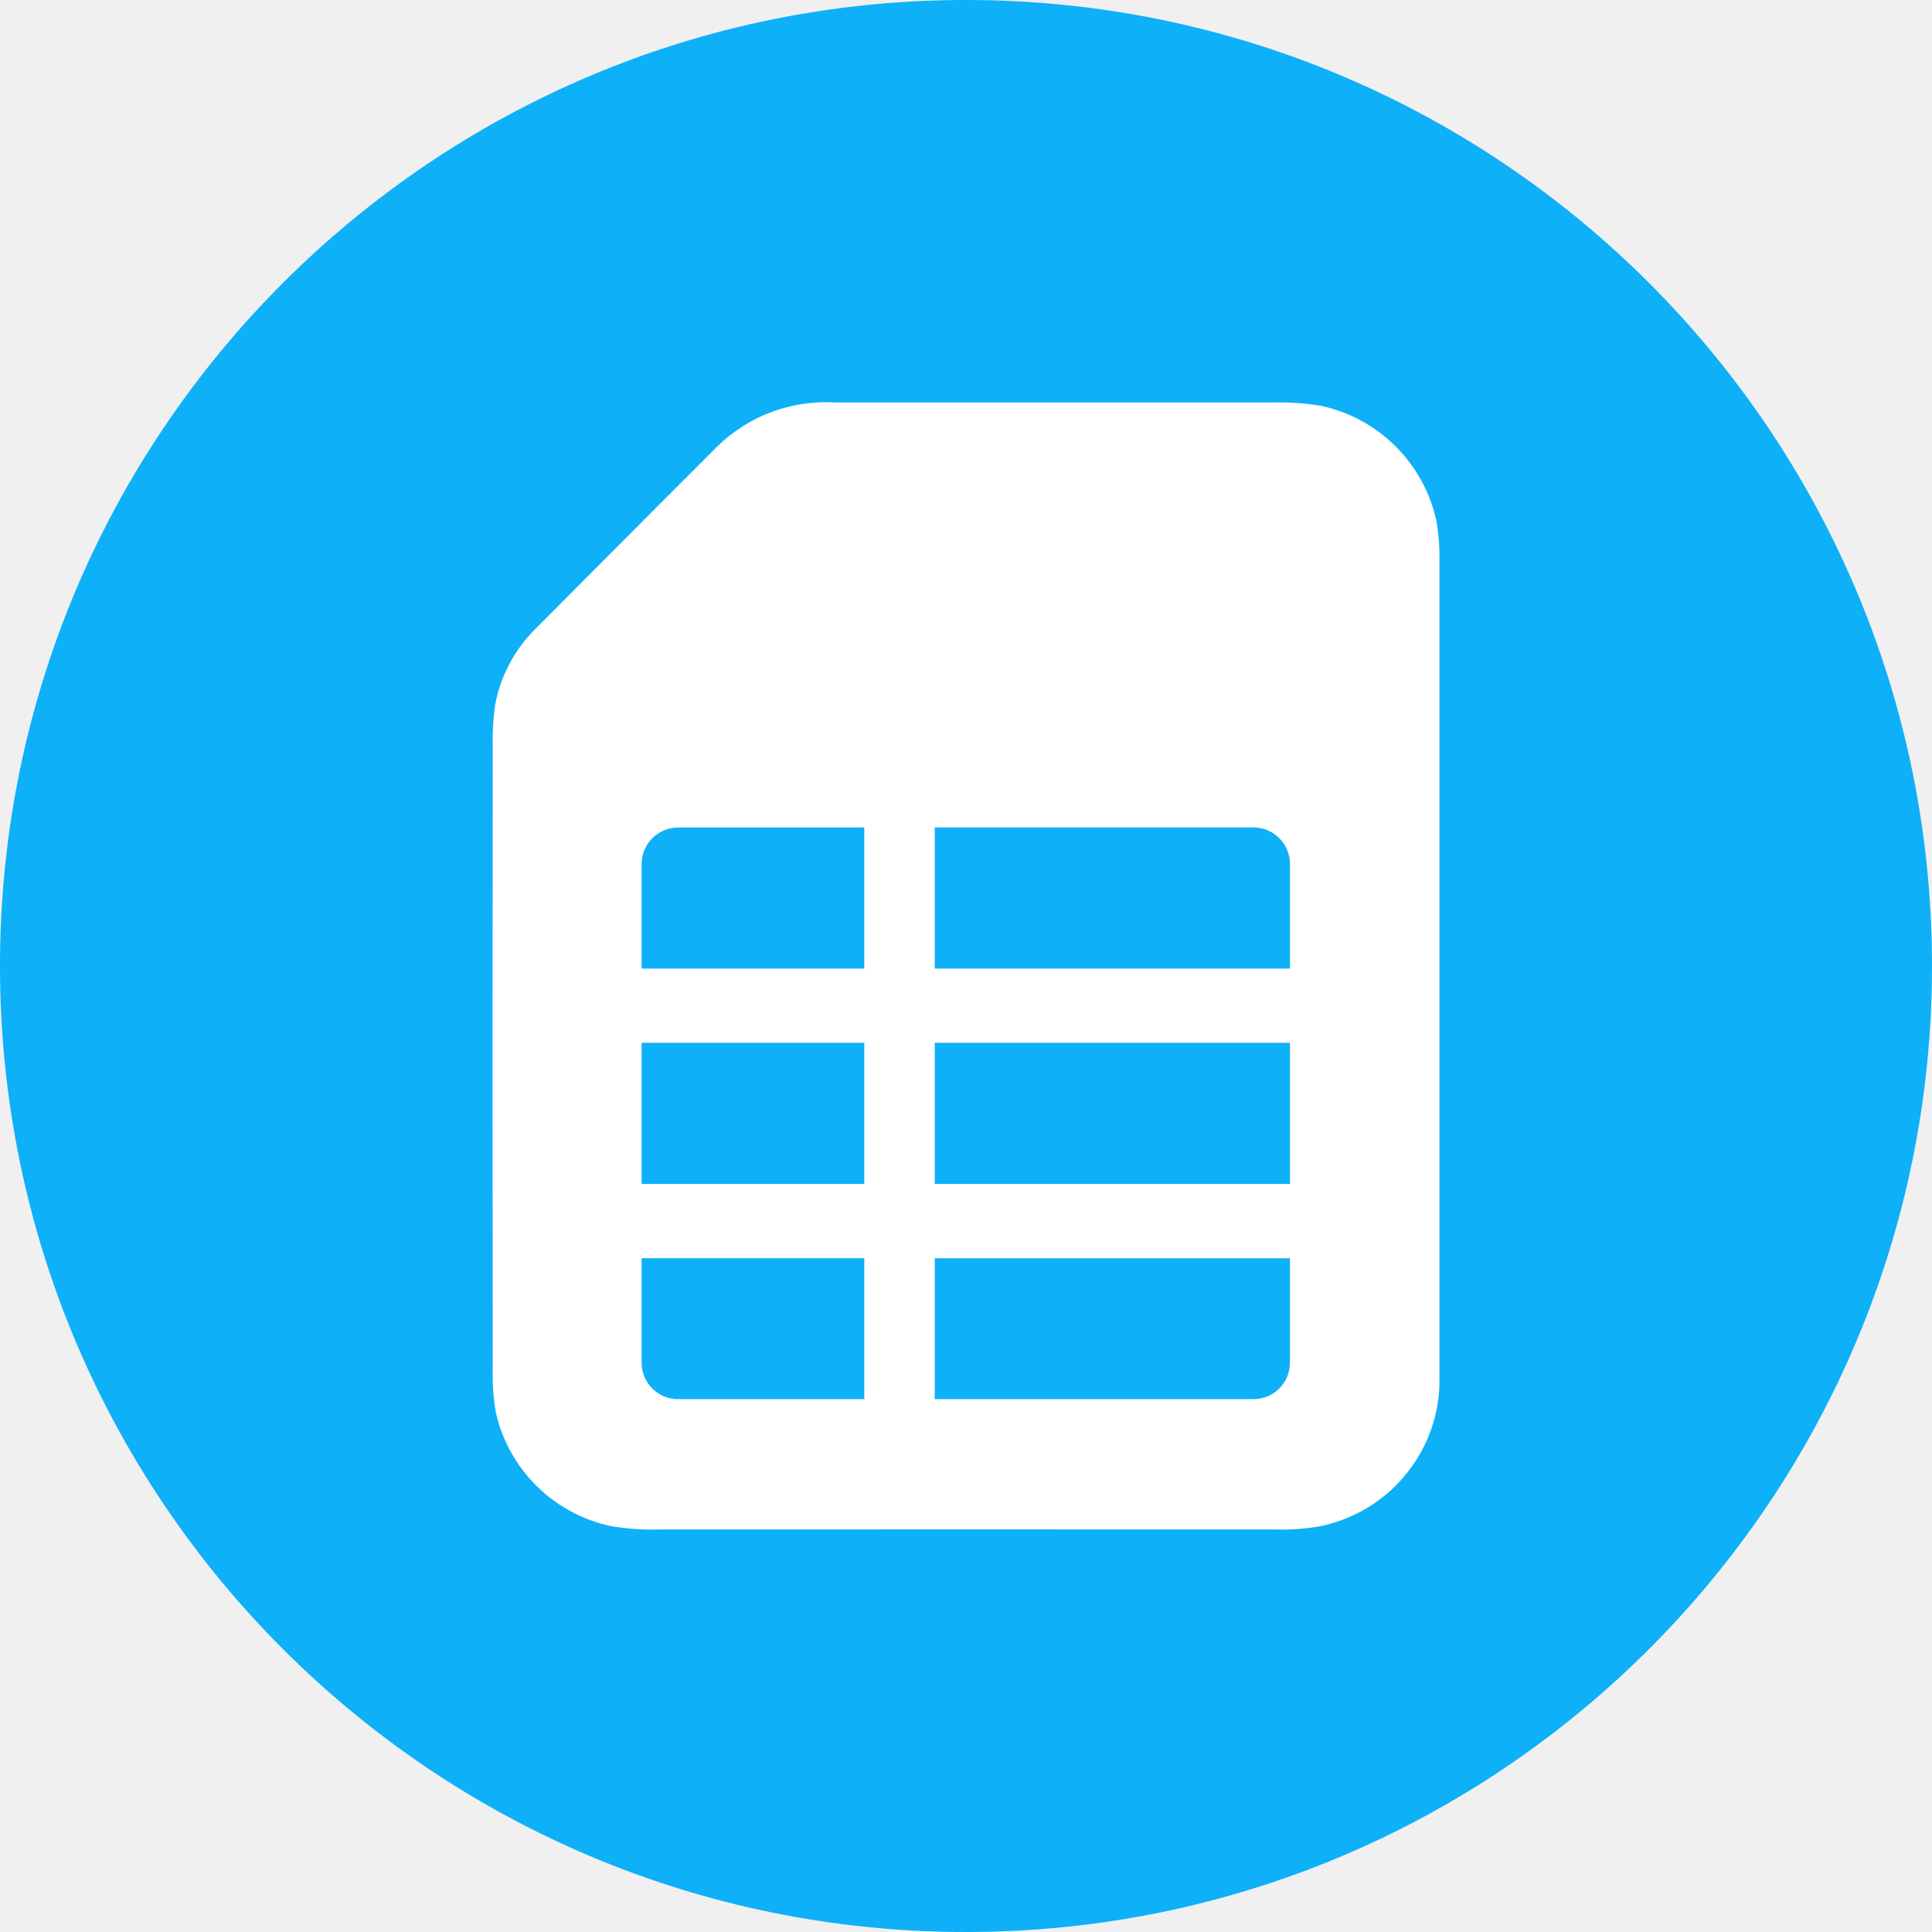
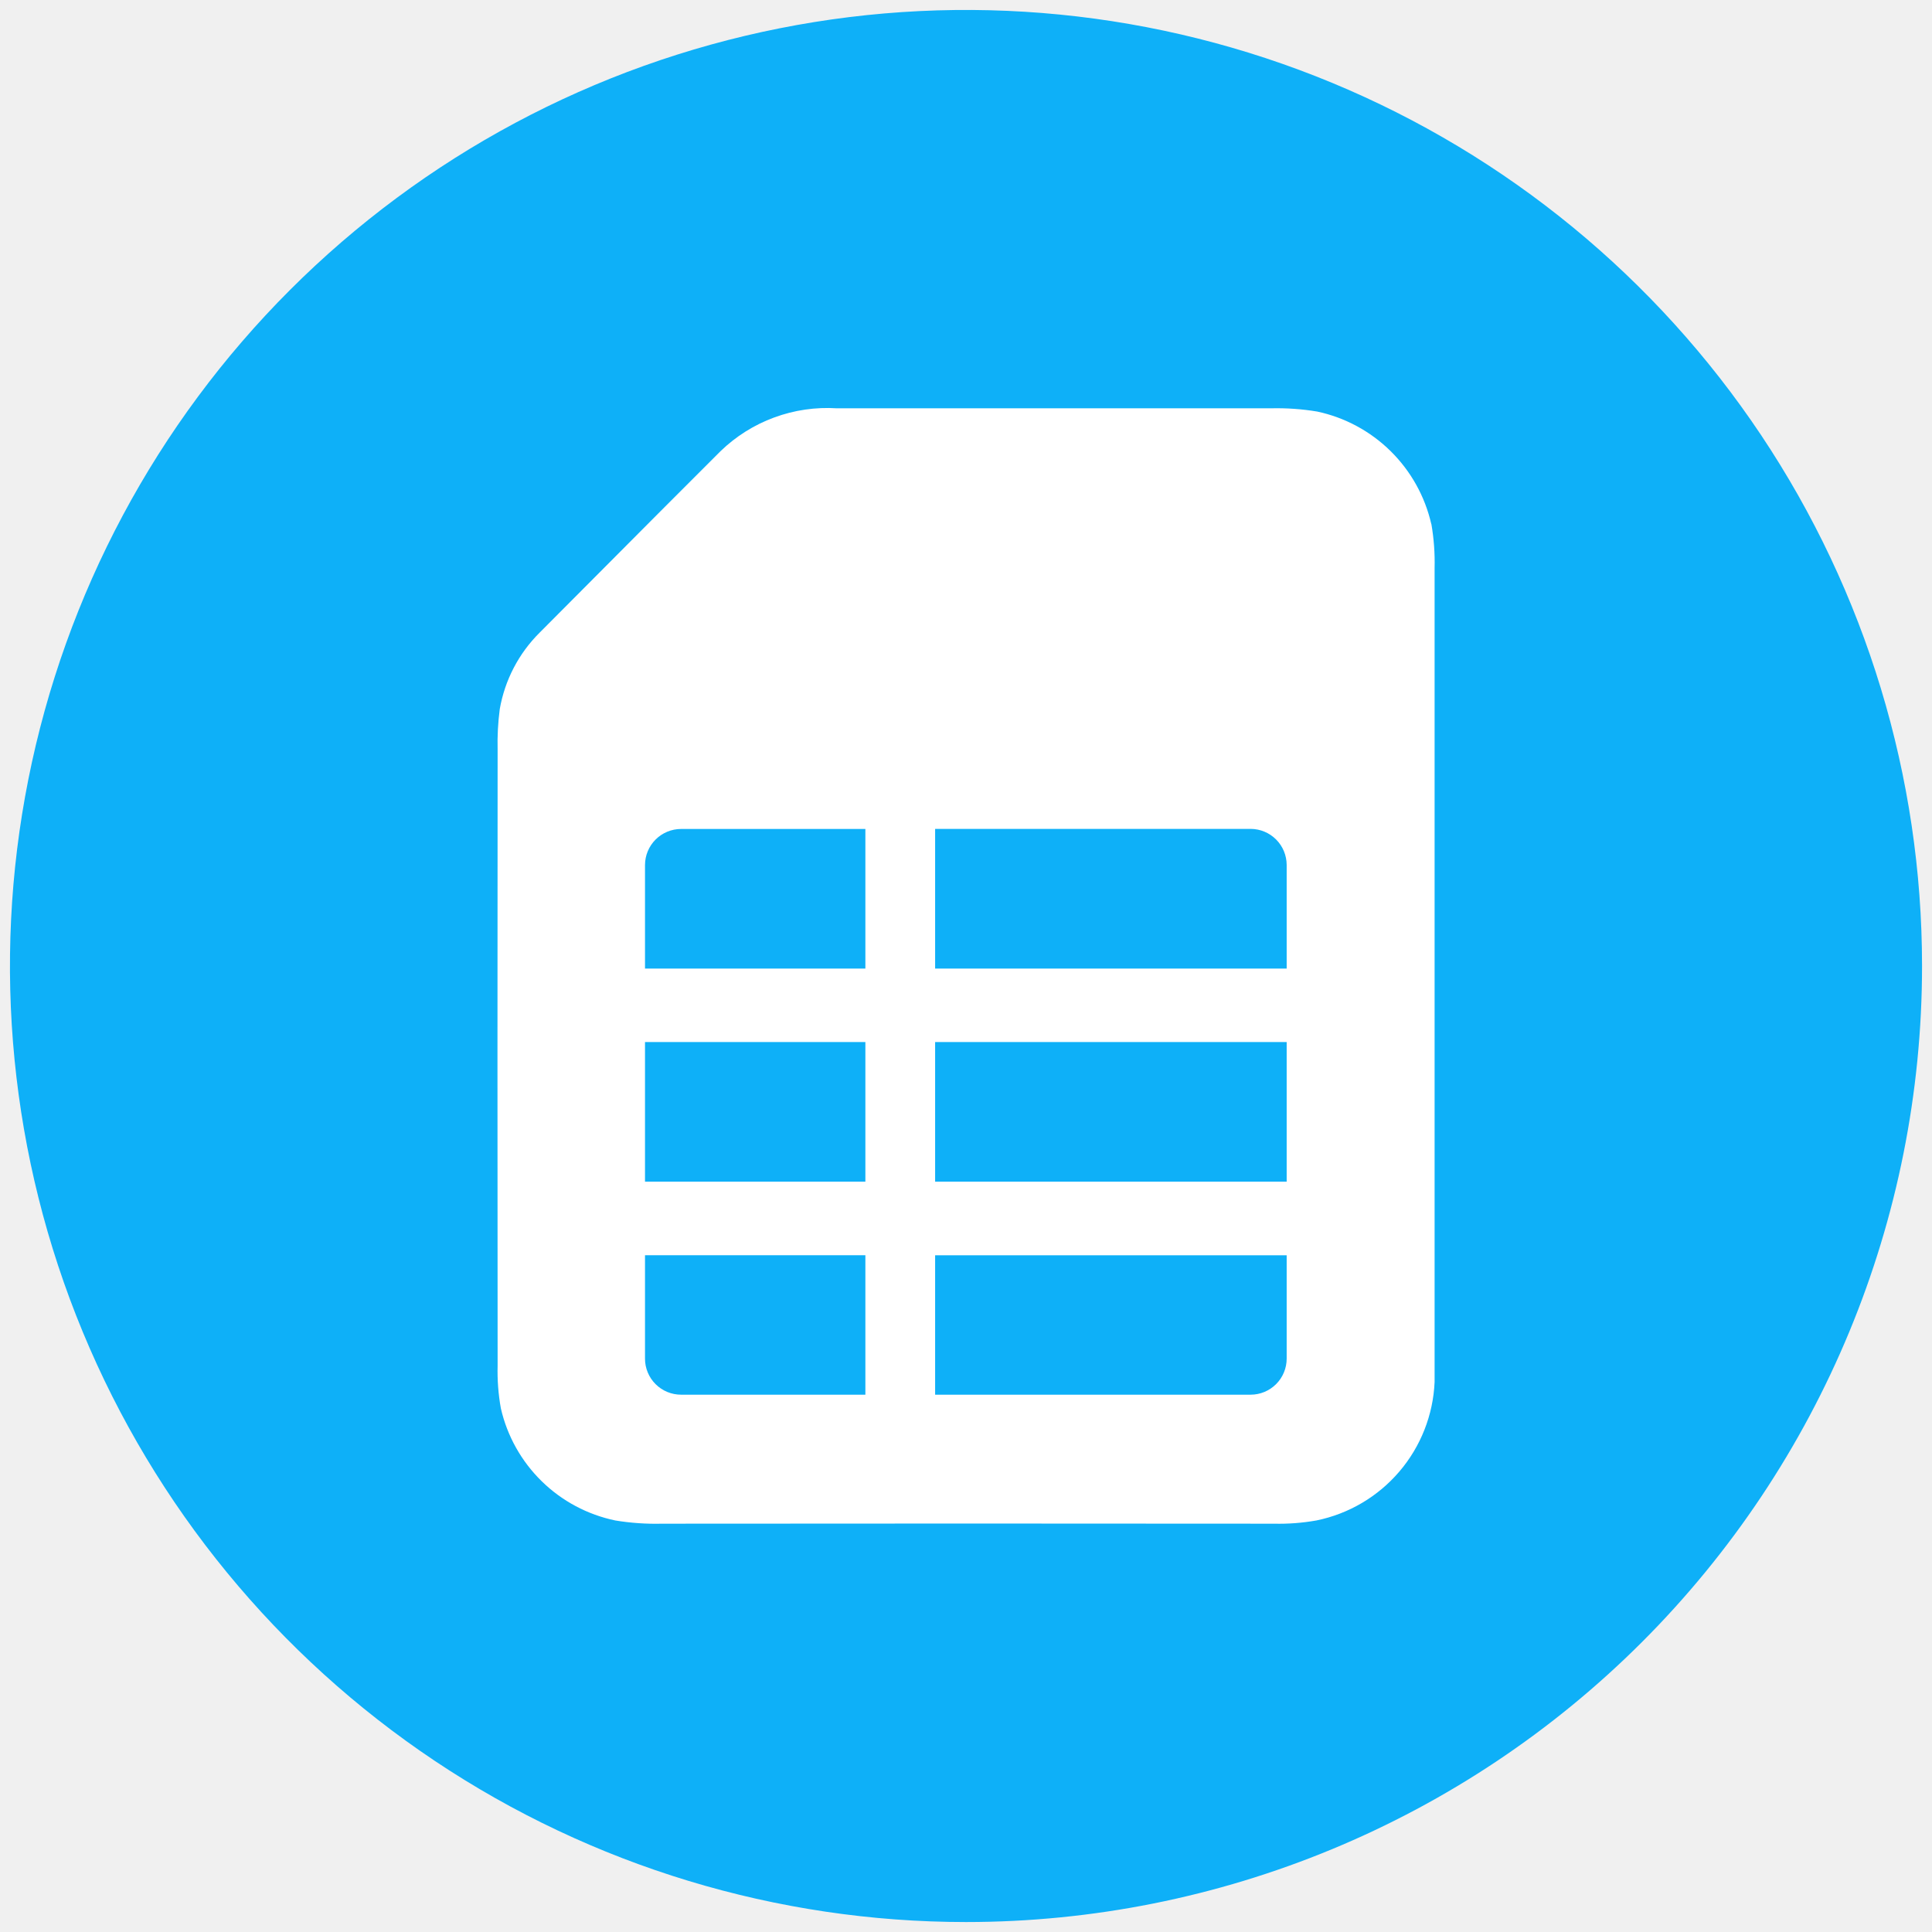
- <svg xmlns="http://www.w3.org/2000/svg" width="96" height="96" viewBox="0 0 96 96">
-   <g id="sheet" transform="translate(-10145.442 -15671)">
-     <path id="Path_11656" data-name="Path 11656" d="M178.442,96h0a48,48,0,1,1,48-48,48,48,0,0,1-48,48" transform="translate(10015 15671)" fill="#0eb0f8" />
-     <path id="Path_11657" data-name="Path 11657" d="M201.8,25.808a7.479,7.479,0,0,0-5.727-5.645A12.465,12.465,0,0,0,193.744,20H171.959a7.709,7.709,0,0,0-5.844,2.153q-1.506,1.494-9.083,9.111a7.142,7.142,0,0,0-2,3.836,13.233,13.233,0,0,0-.108,2.035q-.014,15.47,0,30.931a10.545,10.545,0,0,0,.163,2.144,7.451,7.451,0,0,0,5.744,5.628,12.51,12.51,0,0,0,2.353.162q15.361-.014,30.723,0a10.69,10.69,0,0,0,2.126-.162,7.423,7.423,0,0,0,5.934-6.948V28.025a11.289,11.289,0,0,0-.162-2.217M173.388,69.523h-9.255a1.809,1.809,0,0,1-1.809-1.81V62.521h11.064Zm0-10.694H162.324V51.818h11.064Zm0-10.7H162.324v-5.2a1.814,1.814,0,0,1,1.809-1.809h9.255ZM194.54,67.713a1.809,1.809,0,0,1-1.809,1.81H176.89v-7h17.65Zm0-8.884H176.89V51.818h17.65Zm0-10.7H176.89V41.116h15.841a1.814,1.814,0,0,1,1.809,1.809Z" transform="translate(10015 15671)" fill="#fff" />
+ <svg xmlns="http://www.w3.org/2000/svg" width="97" height="97" viewBox="0 0 97 97" fill="none">
+   <g clip-path="url(#clip0_86_327)">
+     <path d="M48.5 96.5C39.007 96.5 29.726 93.685 21.833 88.411C13.939 83.136 7.787 75.64 4.154 66.869C0.521 58.098 -0.43 48.447 1.422 39.136C3.274 29.825 7.846 21.272 14.559 14.559C21.272 7.846 29.825 3.274 39.136 1.422C48.447 -0.43 58.098 0.521 66.869 4.154C75.64 7.787 83.136 13.939 88.411 21.833C93.685 29.726 96.5 39.007 96.5 48.5C96.5 61.23 91.443 73.439 82.441 82.441C73.439 91.443 61.23 96.5 48.5 96.5Z" fill="#0EB0F8" />
+     <path d="M71.86 26.308C71.542 24.919 70.834 23.65 69.819 22.65C68.805 21.65 67.526 20.96 66.133 20.663C65.363 20.535 64.583 20.481 63.804 20.5H42.019C40.948 20.432 39.876 20.589 38.87 20.96C37.863 21.33 36.945 21.907 36.175 22.653C35.171 23.649 32.143 26.686 27.092 31.764C26.044 32.805 25.346 34.145 25.092 35.6C25.003 36.274 24.967 36.955 24.984 37.635C24.974 47.948 24.974 58.258 24.984 68.566C24.965 69.284 25.019 70.002 25.147 70.71C25.465 72.099 26.176 73.368 27.194 74.365C28.212 75.363 29.495 76.047 30.891 76.338C31.668 76.466 32.456 76.52 33.244 76.5C43.484 76.49 53.725 76.49 63.967 76.5C64.679 76.517 65.391 76.462 66.093 76.338C67.715 76.007 69.18 75.144 70.255 73.885C71.331 72.626 71.954 71.044 72.027 69.39V28.525C72.046 27.782 71.991 27.04 71.865 26.308M43.448 70.023H34.193C33.955 70.023 33.72 69.976 33.5 69.885C33.281 69.794 33.081 69.66 32.913 69.492C32.745 69.324 32.612 69.125 32.521 68.905C32.43 68.686 32.383 68.45 32.384 68.213V63.021H43.448V70.023ZM43.448 59.329H32.384V52.318H43.448V59.329ZM43.448 48.629H32.384V43.429C32.385 42.949 32.576 42.49 32.915 42.151C33.254 41.812 33.713 41.621 34.193 41.62H43.448V48.629ZM64.6 68.213C64.6 68.45 64.553 68.686 64.462 68.905C64.371 69.125 64.238 69.324 64.07 69.492C63.902 69.66 63.703 69.794 63.483 69.885C63.264 69.976 63.028 70.023 62.791 70.023H46.95V63.023H64.6V68.213ZM64.6 59.329H46.95V52.318H64.6V59.329ZM64.6 48.629H46.95V41.616H62.791C63.27 41.617 63.729 41.808 64.068 42.147C64.407 42.486 64.598 42.945 64.6 43.425V48.629Z" fill="white" />
  </g>
+   <defs>
+     <clipPath id="clip0_86_327">
+       <rect width="96" height="96" fill="white" transform="translate(0.5 0.5)" />
+     </clipPath>
+   </defs>
</svg>
